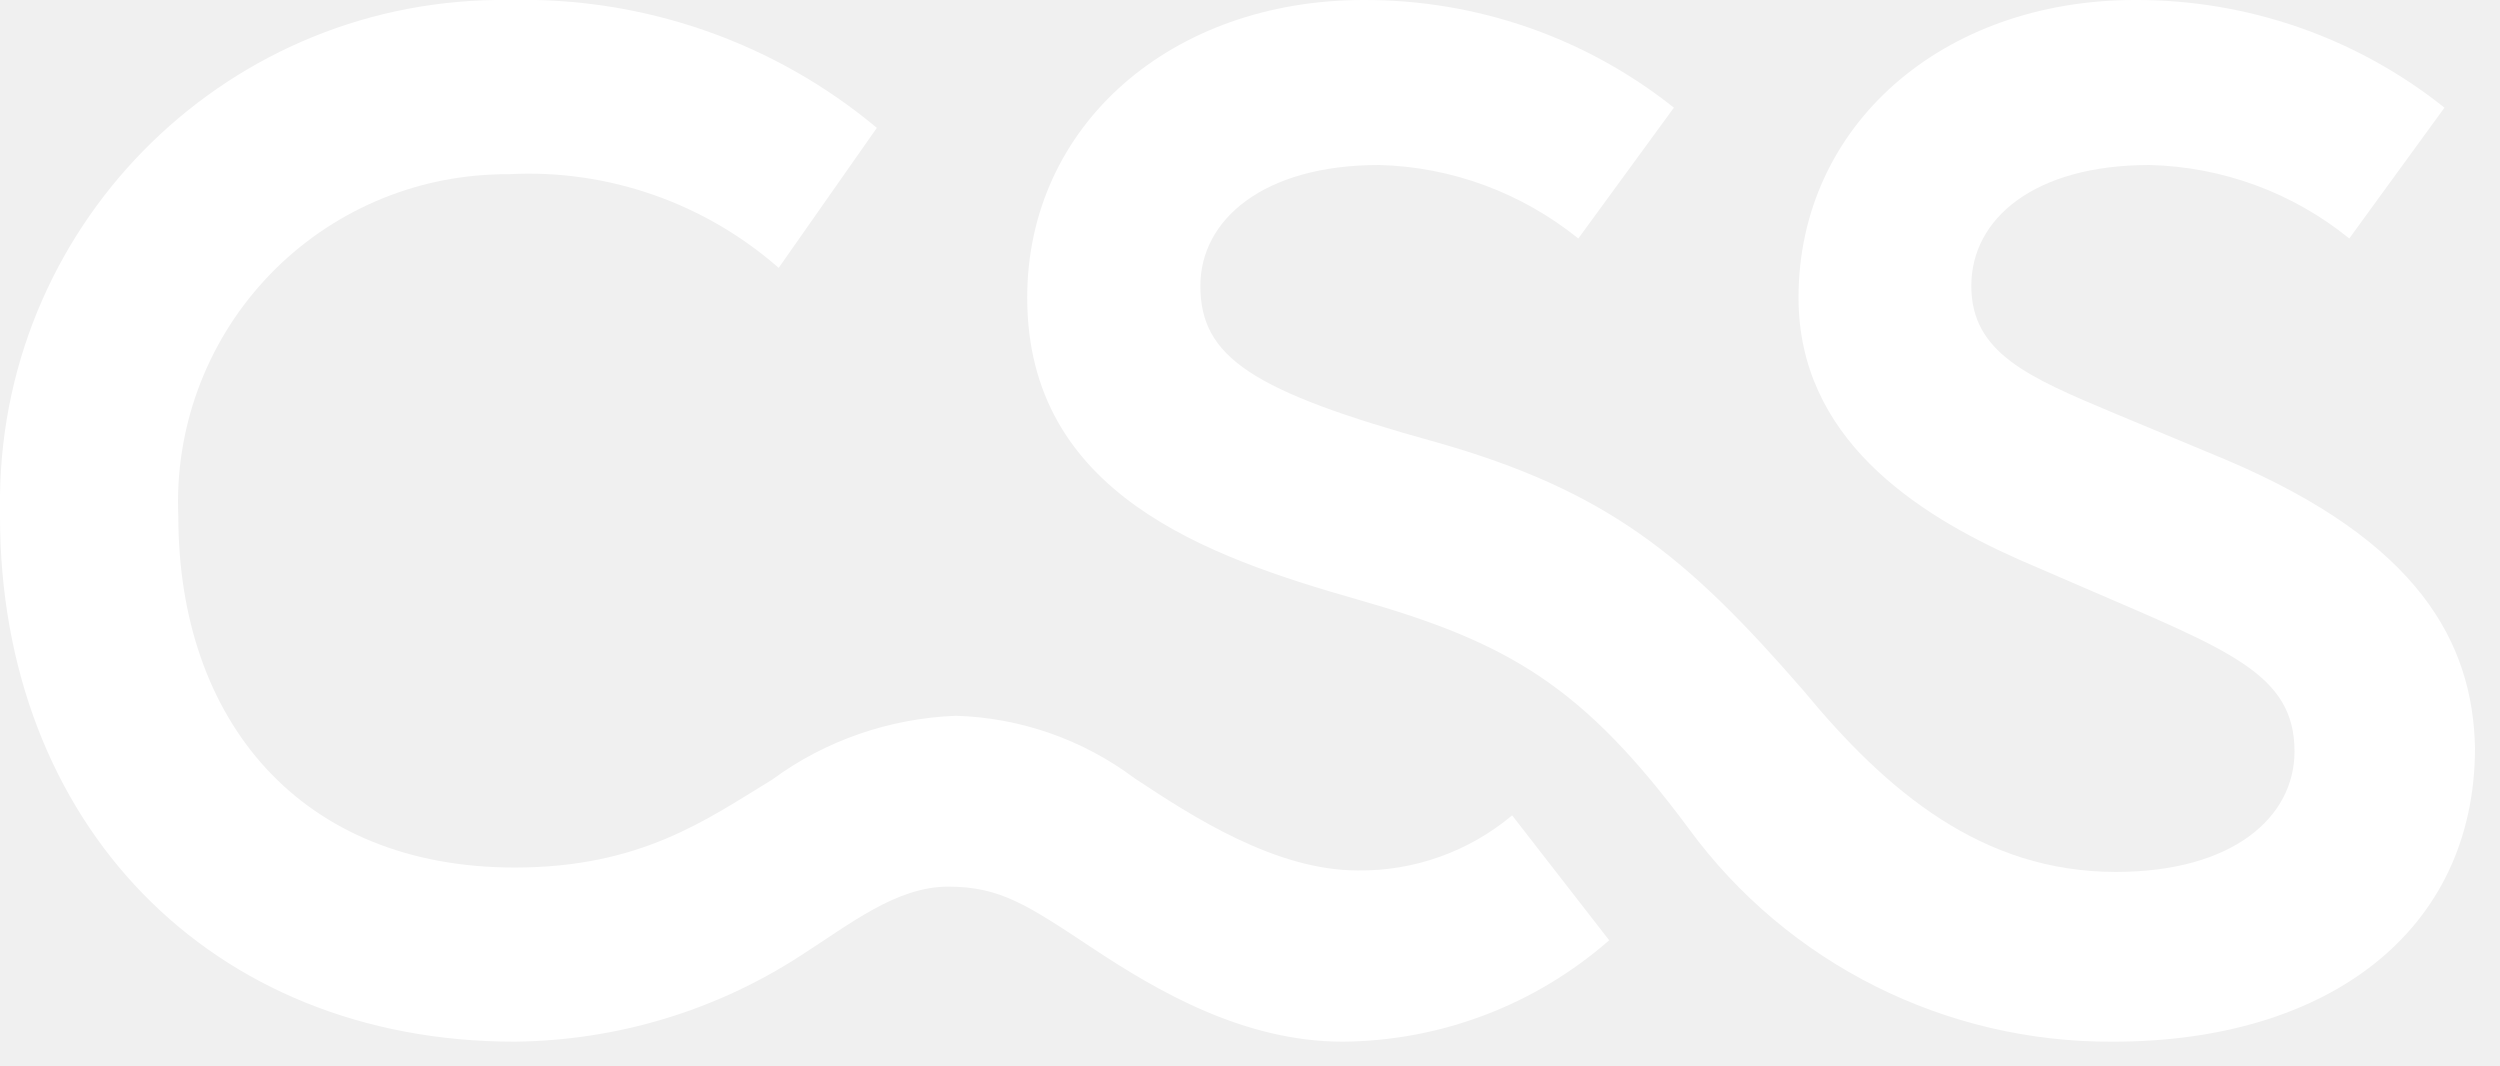
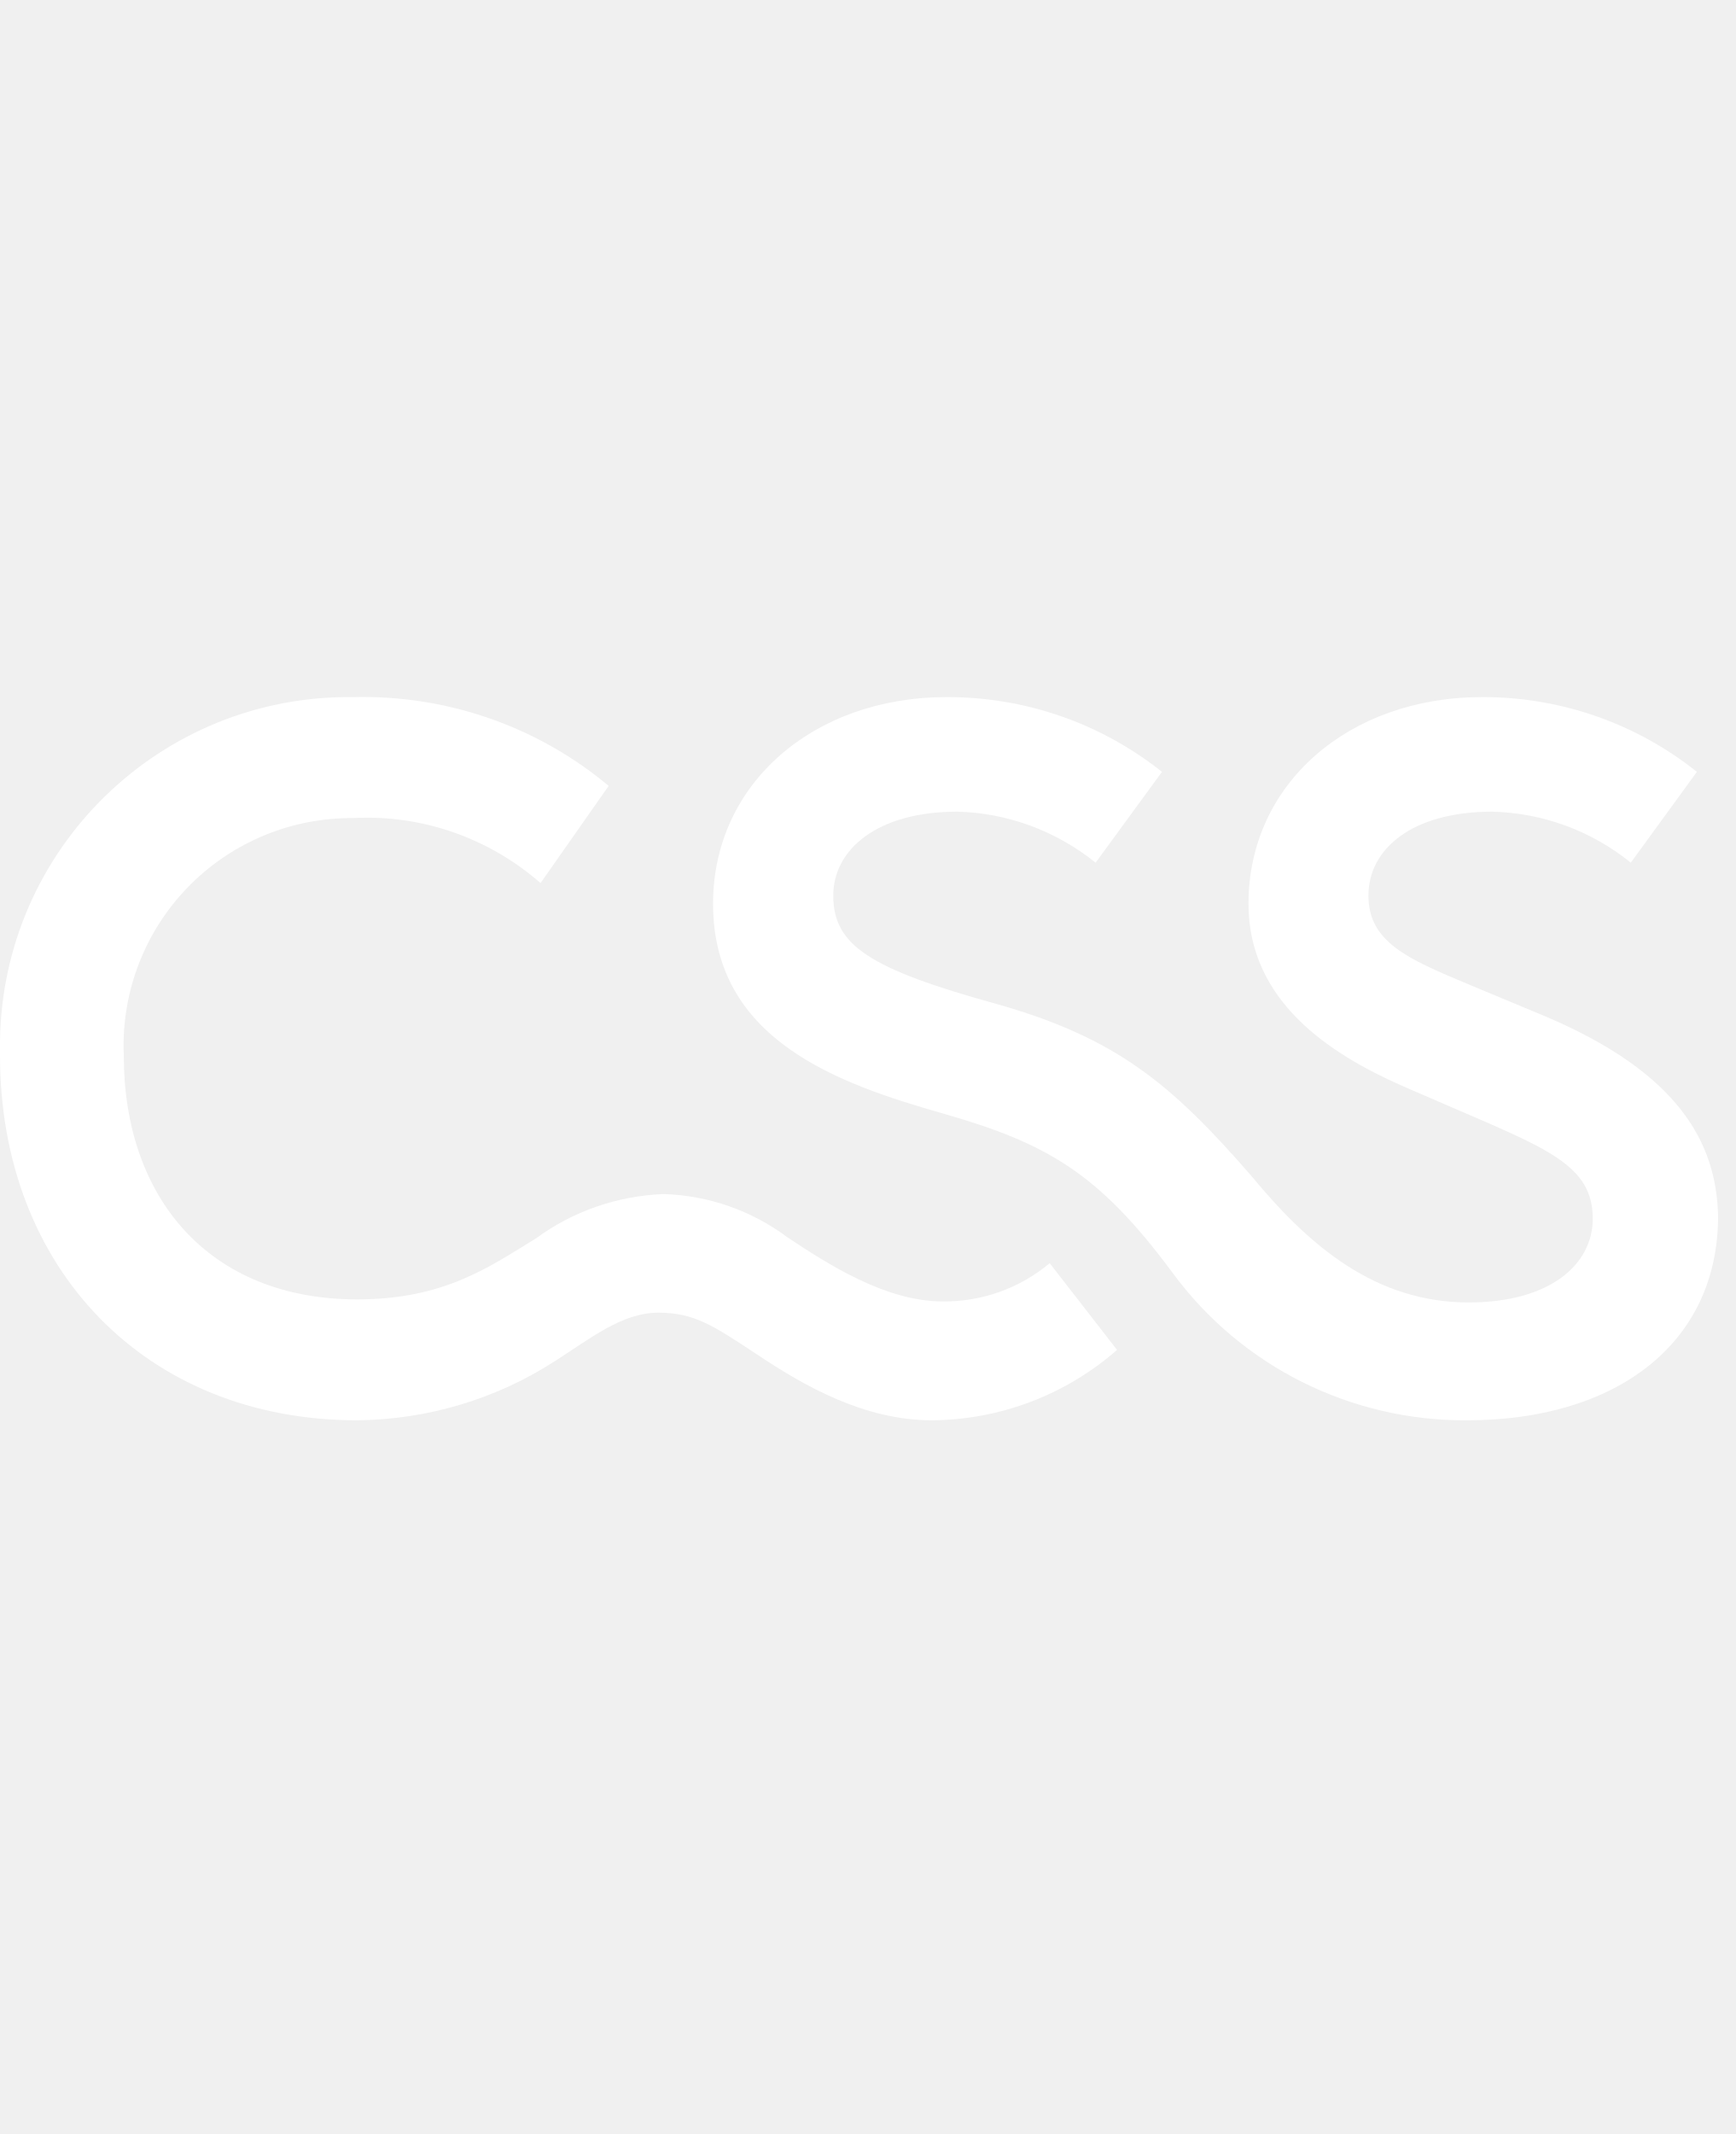
- <svg xmlns="http://www.w3.org/2000/svg" width="61" height="26" viewBox="0 0 61 26" fill="none">
-   <g clip-path="url(#clip0_1891_8347)">
-     <path d="M33.128 21.239C31.128 21.239 29.101 19.93 27.683 18.989C26.422 18.045 24.899 17.512 23.323 17.465C21.709 17.528 20.139 18.066 18.838 19.025C17.233 20.002 15.636 21.168 12.559 21.168C7.329 21.168 4.351 17.581 4.351 12.597C4.305 11.546 4.468 10.497 4.828 9.51C5.189 8.522 5.74 7.615 6.452 6.841C7.163 6.066 8.021 5.44 8.975 4.997C9.929 4.554 10.961 4.303 12.012 4.259C12.146 4.25 12.29 4.25 12.424 4.25C14.828 4.124 17.188 4.949 19 6.536L21.395 3.12C18.883 1.022 15.698 -0.081 12.424 1.37925e-05C5.651 -0.09 0.09 5.317 0 12.085V12.597C0 20.074 5.122 25.417 12.559 25.417C15.044 25.39 17.466 24.664 19.547 23.31C20.74 22.548 21.87 21.634 23.135 21.634C24.4 21.634 25.055 22.073 26.652 23.131C28.248 24.189 30.357 25.417 32.761 25.417C35.156 25.399 37.461 24.521 39.264 22.943L36.896 19.895C35.842 20.779 34.505 21.257 33.128 21.239Z" fill="white" />
-     <path d="M54.308 11.216L51.617 10.095C49.473 9.199 48.1 8.607 48.1 6.975C48.1 5.343 49.625 4.026 52.451 4.026C54.227 4.07 55.941 4.698 57.322 5.819L59.645 2.627C57.501 0.916 54.836 -0.011 52.092 3.85967e-06C47.41 3.85967e-06 43.884 3.048 43.884 7.262C43.884 10.678 46.719 12.525 49.267 13.655L50.863 14.345C54.389 15.869 55.986 16.443 55.986 18.334C55.986 19.93 54.496 21.275 51.626 21.275C48.361 21.275 46.037 19.312 44.001 16.846C41.166 13.583 39.237 11.978 35.03 10.786C30.545 9.548 29.289 8.714 29.289 6.975C29.289 5.37 30.814 4.026 33.649 4.026C35.425 4.07 37.129 4.707 38.511 5.819L40.843 2.627C38.69 0.914 36.026 -0.009 33.272 3.85967e-06C28.589 3.85967e-06 25.064 3.048 25.064 7.262C25.064 12.05 29.459 13.583 33.137 14.632C36.815 15.681 38.627 16.739 41.211 20.226C43.624 23.517 47.481 25.444 51.563 25.417C56.793 25.417 60.39 22.728 60.39 18.245C60.336 15.681 59.026 13.215 54.308 11.216Z" fill="white" />
+ <svg xmlns="http://www.w3.org/2000/svg" width="61" height="75" viewBox="0 0 61 75" fill="none">
+   <g clip-path="url(#clip0_1908_1169)">
+     <path d="M33.128 45.739C31.128 45.739 29.101 44.43 27.683 43.489C26.422 42.545 24.899 42.013 23.323 41.965C21.709 42.028 20.139 42.566 18.838 43.525C17.233 44.502 15.636 45.668 12.559 45.668C7.329 45.668 4.351 42.081 4.351 37.097C4.305 36.046 4.468 34.997 4.828 34.01C5.189 33.022 5.74 32.115 6.452 31.341C7.163 30.566 8.021 29.94 8.975 29.497C9.929 29.053 10.961 28.803 12.012 28.759C12.146 28.75 12.29 28.75 12.424 28.75C14.828 28.624 17.188 29.449 19 31.036L21.395 27.62C18.883 25.522 15.698 24.419 12.424 24.5C5.651 24.41 0.09 29.817 0 36.586V37.097C0 44.574 5.122 49.917 12.559 49.917C15.044 49.89 17.466 49.164 19.547 47.81C20.74 47.048 21.87 46.134 23.135 46.134C24.4 46.134 25.055 46.573 26.652 47.631C28.248 48.689 30.357 49.917 32.761 49.917C35.156 49.899 37.461 49.021 39.264 47.443L36.896 44.395C35.842 45.279 34.505 45.757 33.128 45.739Z" fill="white" />
+     <path d="M54.308 35.716L51.617 34.595C49.473 33.699 48.1 33.107 48.1 31.475C48.1 29.843 49.625 28.526 52.451 28.526C54.227 28.57 55.941 29.198 57.322 30.319L59.645 27.127C57.501 25.416 54.836 24.489 52.092 24.5C47.41 24.5 43.884 27.548 43.884 31.762C43.884 35.178 46.719 37.025 49.267 38.154L50.863 38.845C54.389 40.369 55.985 40.943 55.985 42.834C55.985 44.43 54.496 45.775 51.626 45.775C48.36 45.775 46.037 43.812 44.001 41.346C41.166 38.083 39.237 36.478 35.03 35.285C30.545 34.048 29.289 33.215 29.289 31.475C29.289 29.87 30.814 28.526 33.649 28.526C35.425 28.57 37.129 29.207 38.511 30.319L40.843 27.127C38.69 25.415 36.026 24.491 33.272 24.5C28.589 24.5 25.064 27.548 25.064 31.762C25.064 36.55 29.459 38.083 33.137 39.132C36.815 40.181 38.627 41.239 41.211 44.726C43.624 48.017 47.481 49.944 51.563 49.917C56.793 49.917 60.39 47.228 60.39 42.745C60.336 40.181 59.026 37.715 54.308 35.716Z" fill="white" />
  </g>
  <defs>
-     <clipPath id="clip0_1891_8347">
-       <rect width="61" height="26" fill="white" />
+     <clipPath id="clip0_1908_1169">
+       <rect width="61" height="26" fill="white" transform="translate(0 24.5)" />
    </clipPath>
  </defs>
</svg>
